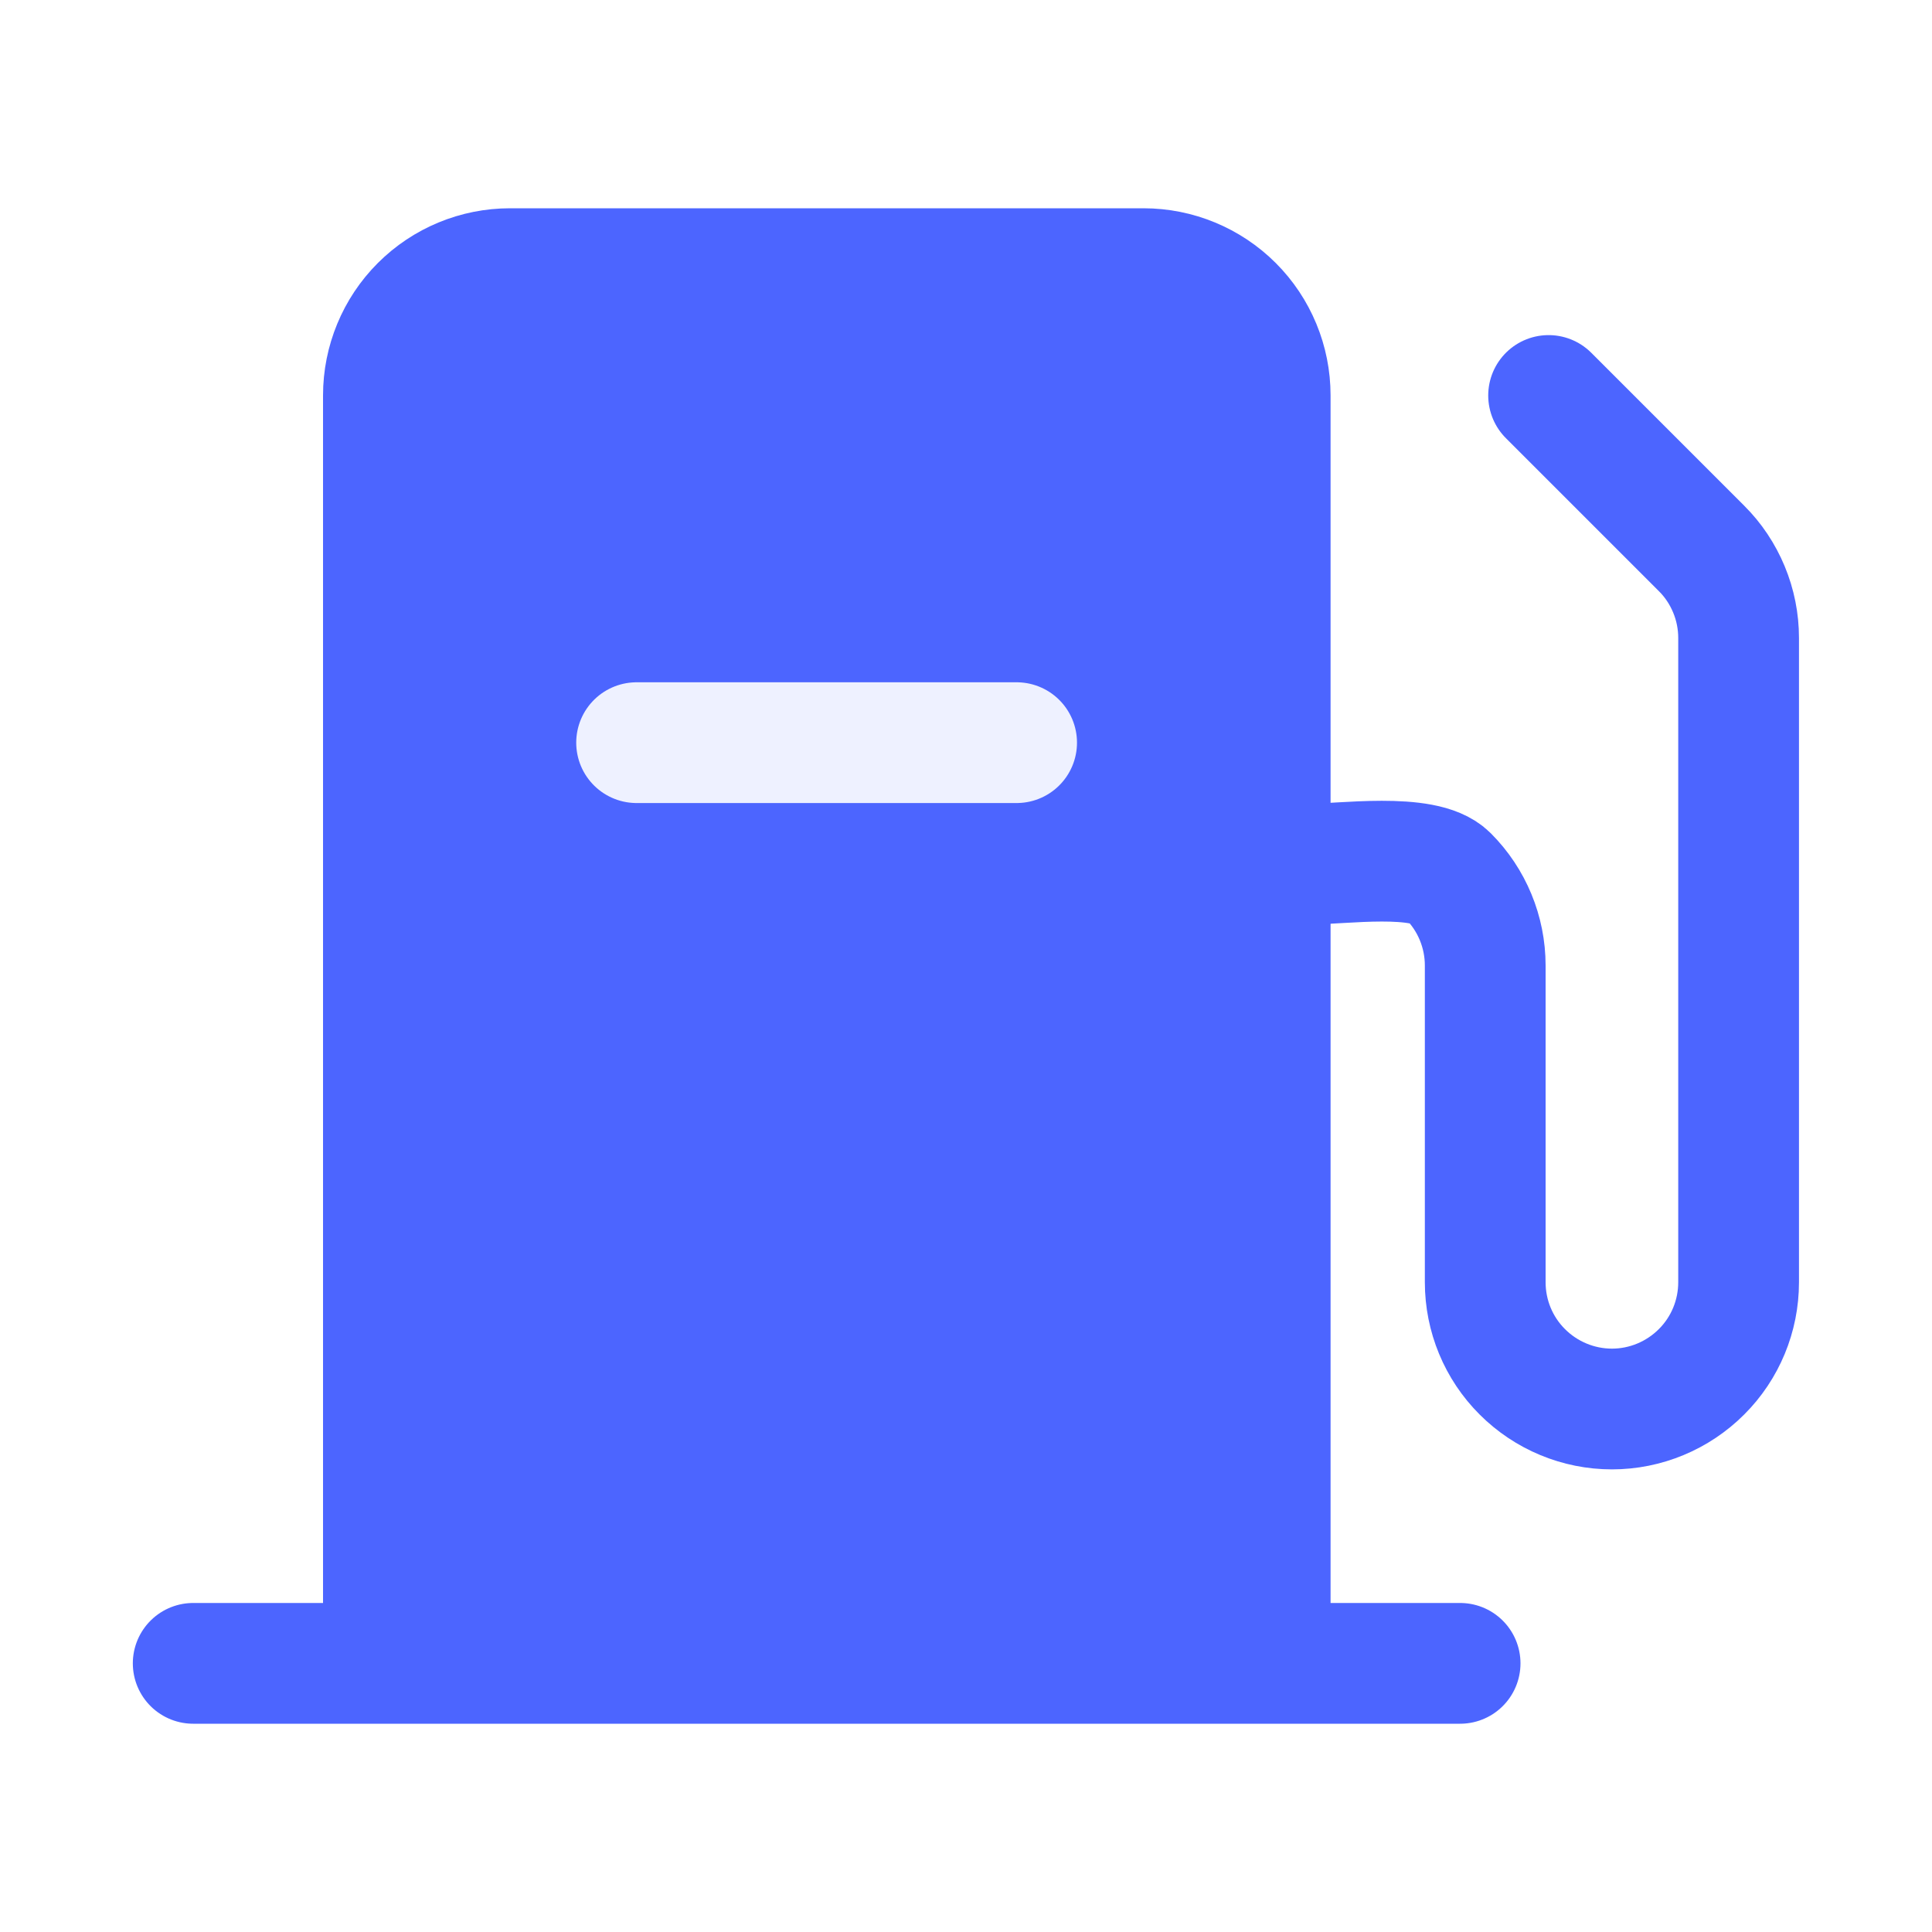
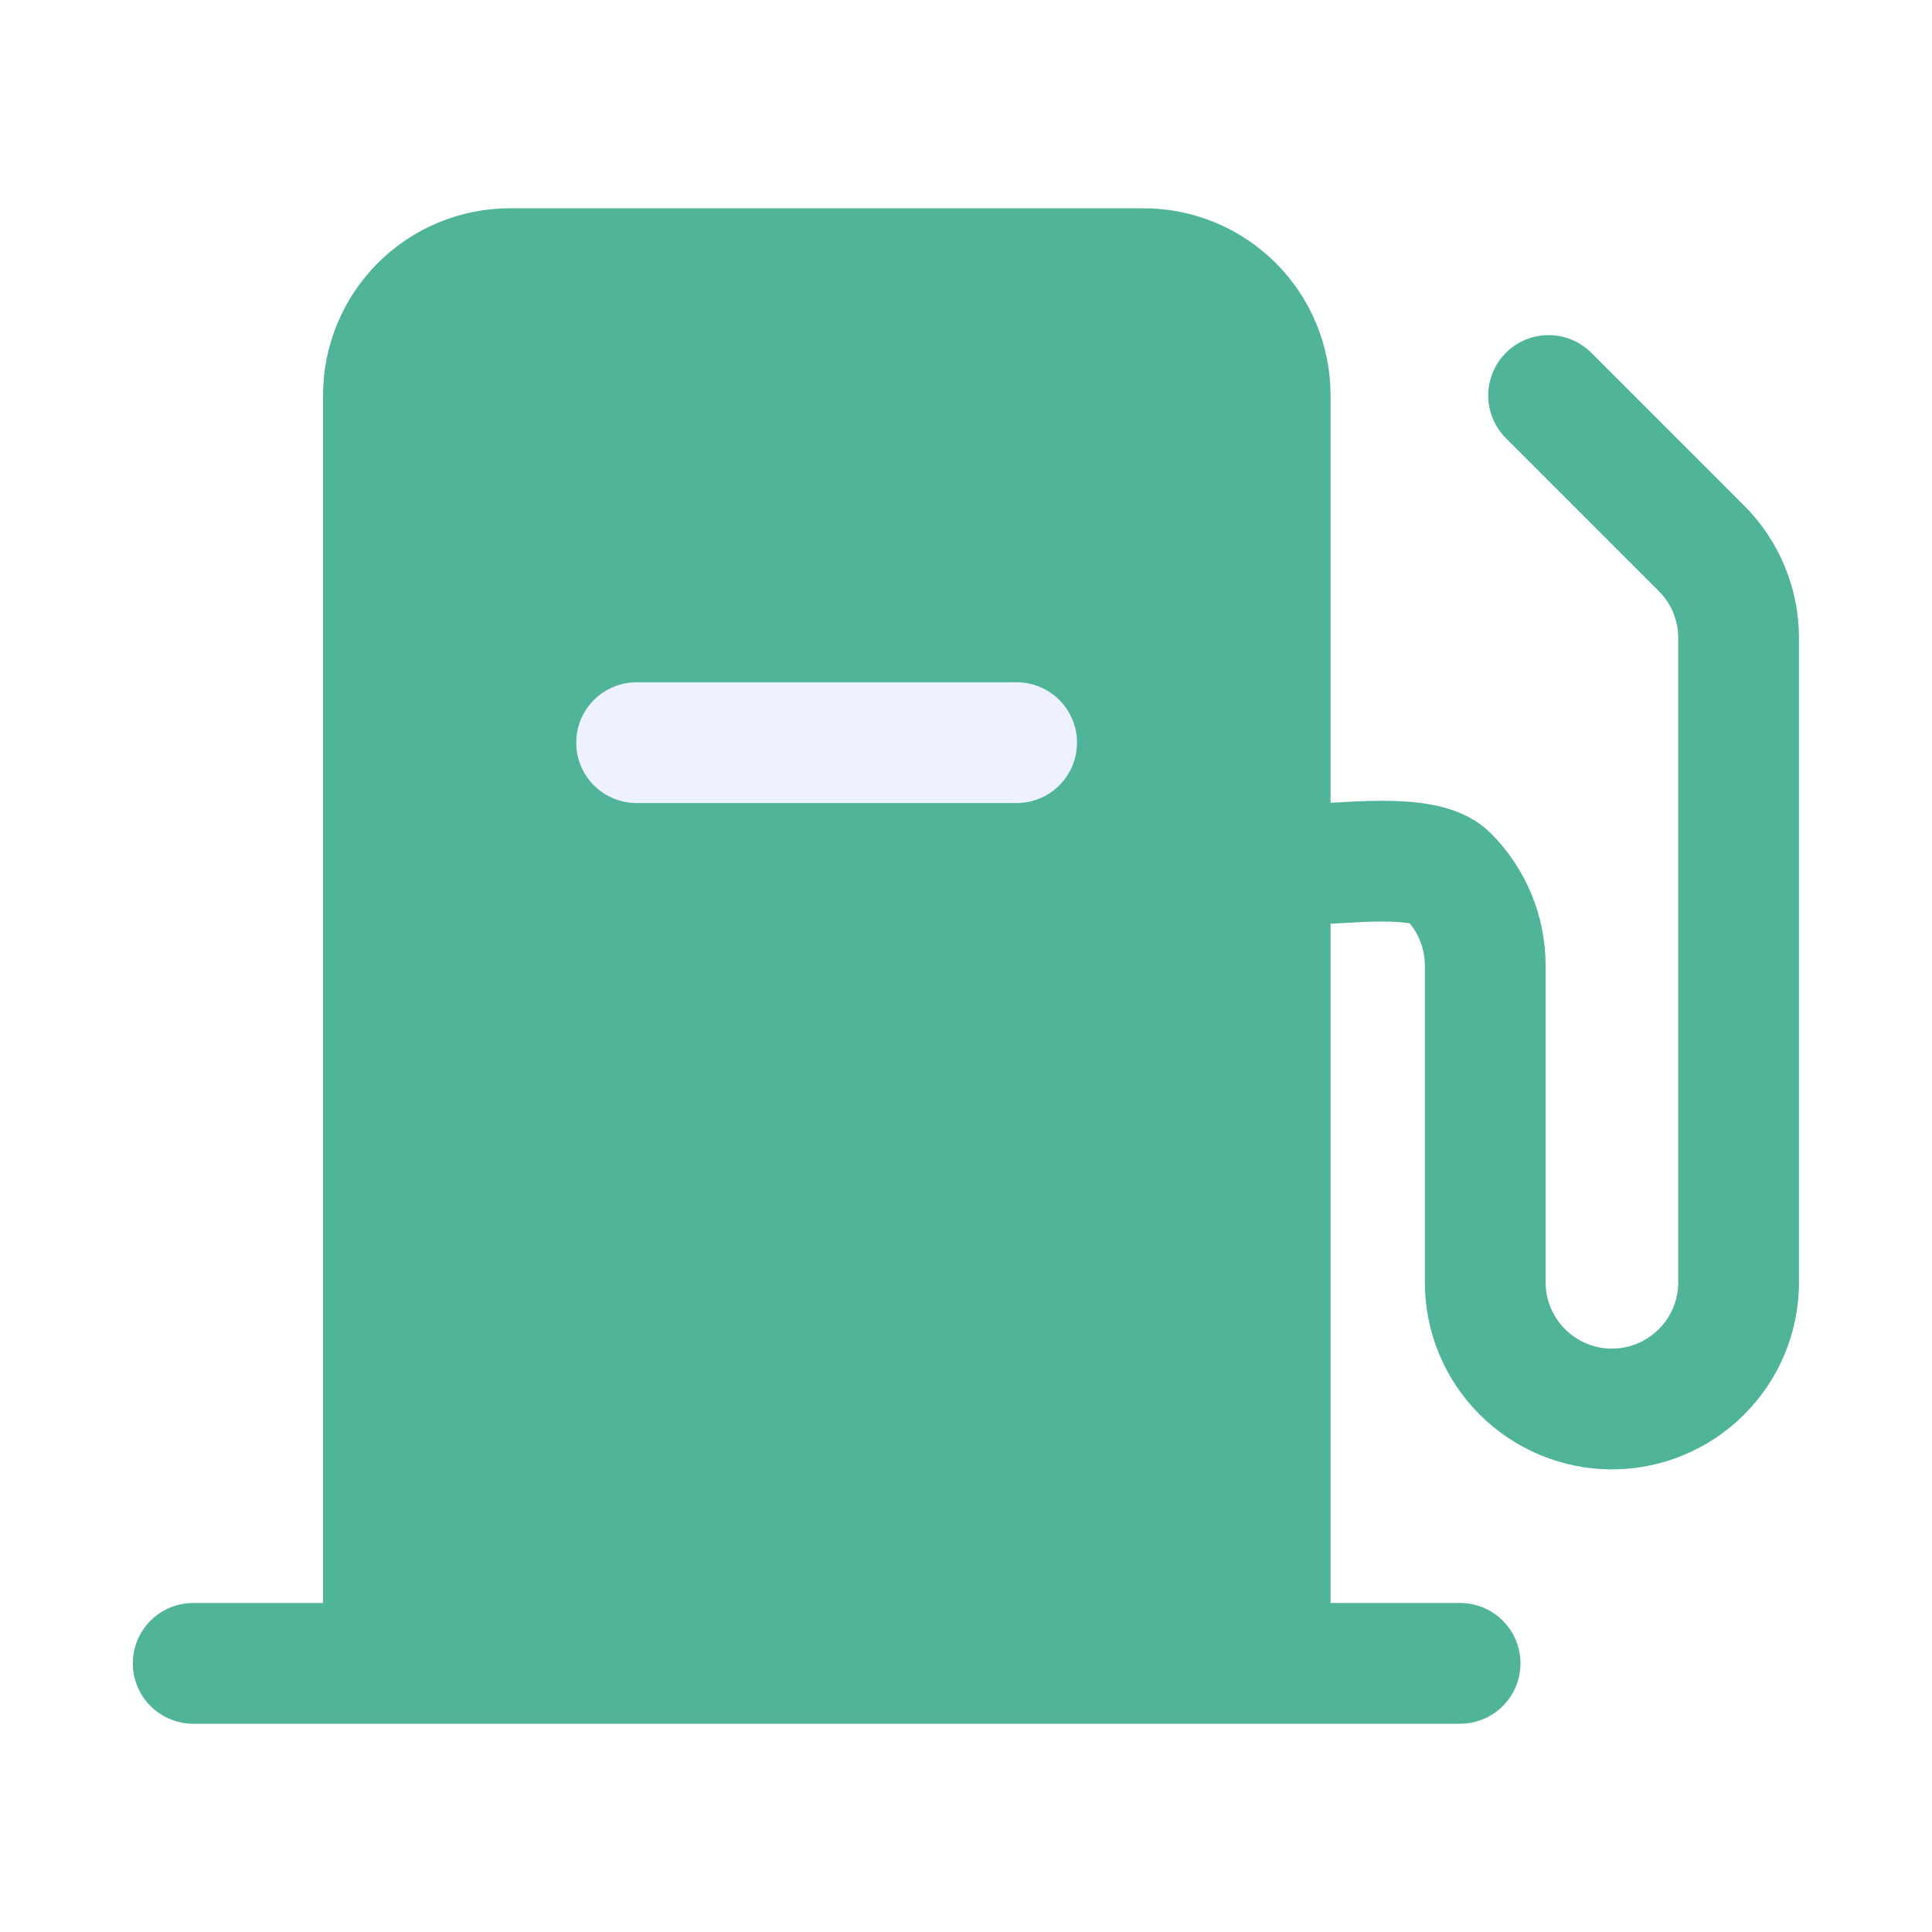
<svg xmlns="http://www.w3.org/2000/svg" width="20" height="20" viewBox="0 0 20 20" fill="none">
-   <path d="M3.969 17.207V4.093C3.969 3.745 4.107 3.411 4.353 3.165C4.599 2.919 4.932 2.781 5.28 2.781H11.838C12.185 2.781 12.519 2.919 12.765 3.165C13.011 3.411 13.149 3.745 13.149 4.093V17.207" fill="#4c65ff" />
-   <path d="M3.969 17.207V4.093C3.969 3.745 4.107 3.411 4.353 3.165C4.599 2.919 4.932 2.781 5.28 2.781H11.838C12.185 2.781 12.519 2.919 12.765 3.165C13.011 3.411 13.149 3.745 13.149 4.093V17.207" stroke="#4c65ff" stroke-width="1.25" stroke-linecap="round" stroke-linejoin="round" />
-   <path d="M2 17.219H15.115" stroke="#4c65ff" stroke-width="1.25" stroke-linecap="round" stroke-linejoin="round" />
-   <path d="M13.539 8.946C13.887 8.946 14.745 8.822 14.991 9.068C15.237 9.314 15.375 9.648 15.375 9.995V13.274C15.375 13.622 15.513 13.956 15.759 14.201C16.005 14.447 16.339 14.586 16.687 14.586C17.034 14.586 17.368 14.447 17.614 14.201C17.86 13.956 17.998 13.622 17.998 13.274V6.604C17.998 6.432 17.964 6.261 17.898 6.102C17.832 5.943 17.736 5.798 17.614 5.677L16.031 4.094" stroke="#4c65ff" stroke-width="1.25" stroke-linecap="round" stroke-linejoin="round" />
+   <path d="M3.969 17.207V4.093C3.969 3.745 4.107 3.411 4.353 3.165C4.599 2.919 4.932 2.781 5.28 2.781H11.838C12.185 2.781 12.519 2.919 12.765 3.165C13.011 3.411 13.149 3.745 13.149 4.093V17.207" fill="#50B498" />
+   <path d="M3.969 17.207V4.093C3.969 3.745 4.107 3.411 4.353 3.165C4.599 2.919 4.932 2.781 5.28 2.781H11.838C12.185 2.781 12.519 2.919 12.765 3.165C13.011 3.411 13.149 3.745 13.149 4.093V17.207" stroke="#50B498" stroke-width="1.25" stroke-linecap="round" stroke-linejoin="round" />
+   <path d="M2 17.219H15.115" stroke="#50B498" stroke-width="1.25" stroke-linecap="round" stroke-linejoin="round" />
+   <path d="M13.539 8.946C13.887 8.946 14.745 8.822 14.991 9.068C15.237 9.314 15.375 9.648 15.375 9.995V13.274C15.375 13.622 15.513 13.956 15.759 14.201C16.005 14.447 16.339 14.586 16.687 14.586C17.034 14.586 17.368 14.447 17.614 14.201C17.86 13.956 17.998 13.622 17.998 13.274V6.604C17.998 6.432 17.964 6.261 17.898 6.102C17.832 5.943 17.736 5.798 17.614 5.677L16.031 4.094" stroke="#50B498" stroke-width="1.25" stroke-linecap="round" stroke-linejoin="round" />
  <path d="M10.524 7.688H6.59" stroke="#EEF1FF" stroke-width="1.25" stroke-linecap="round" stroke-linejoin="round" />
</svg>
